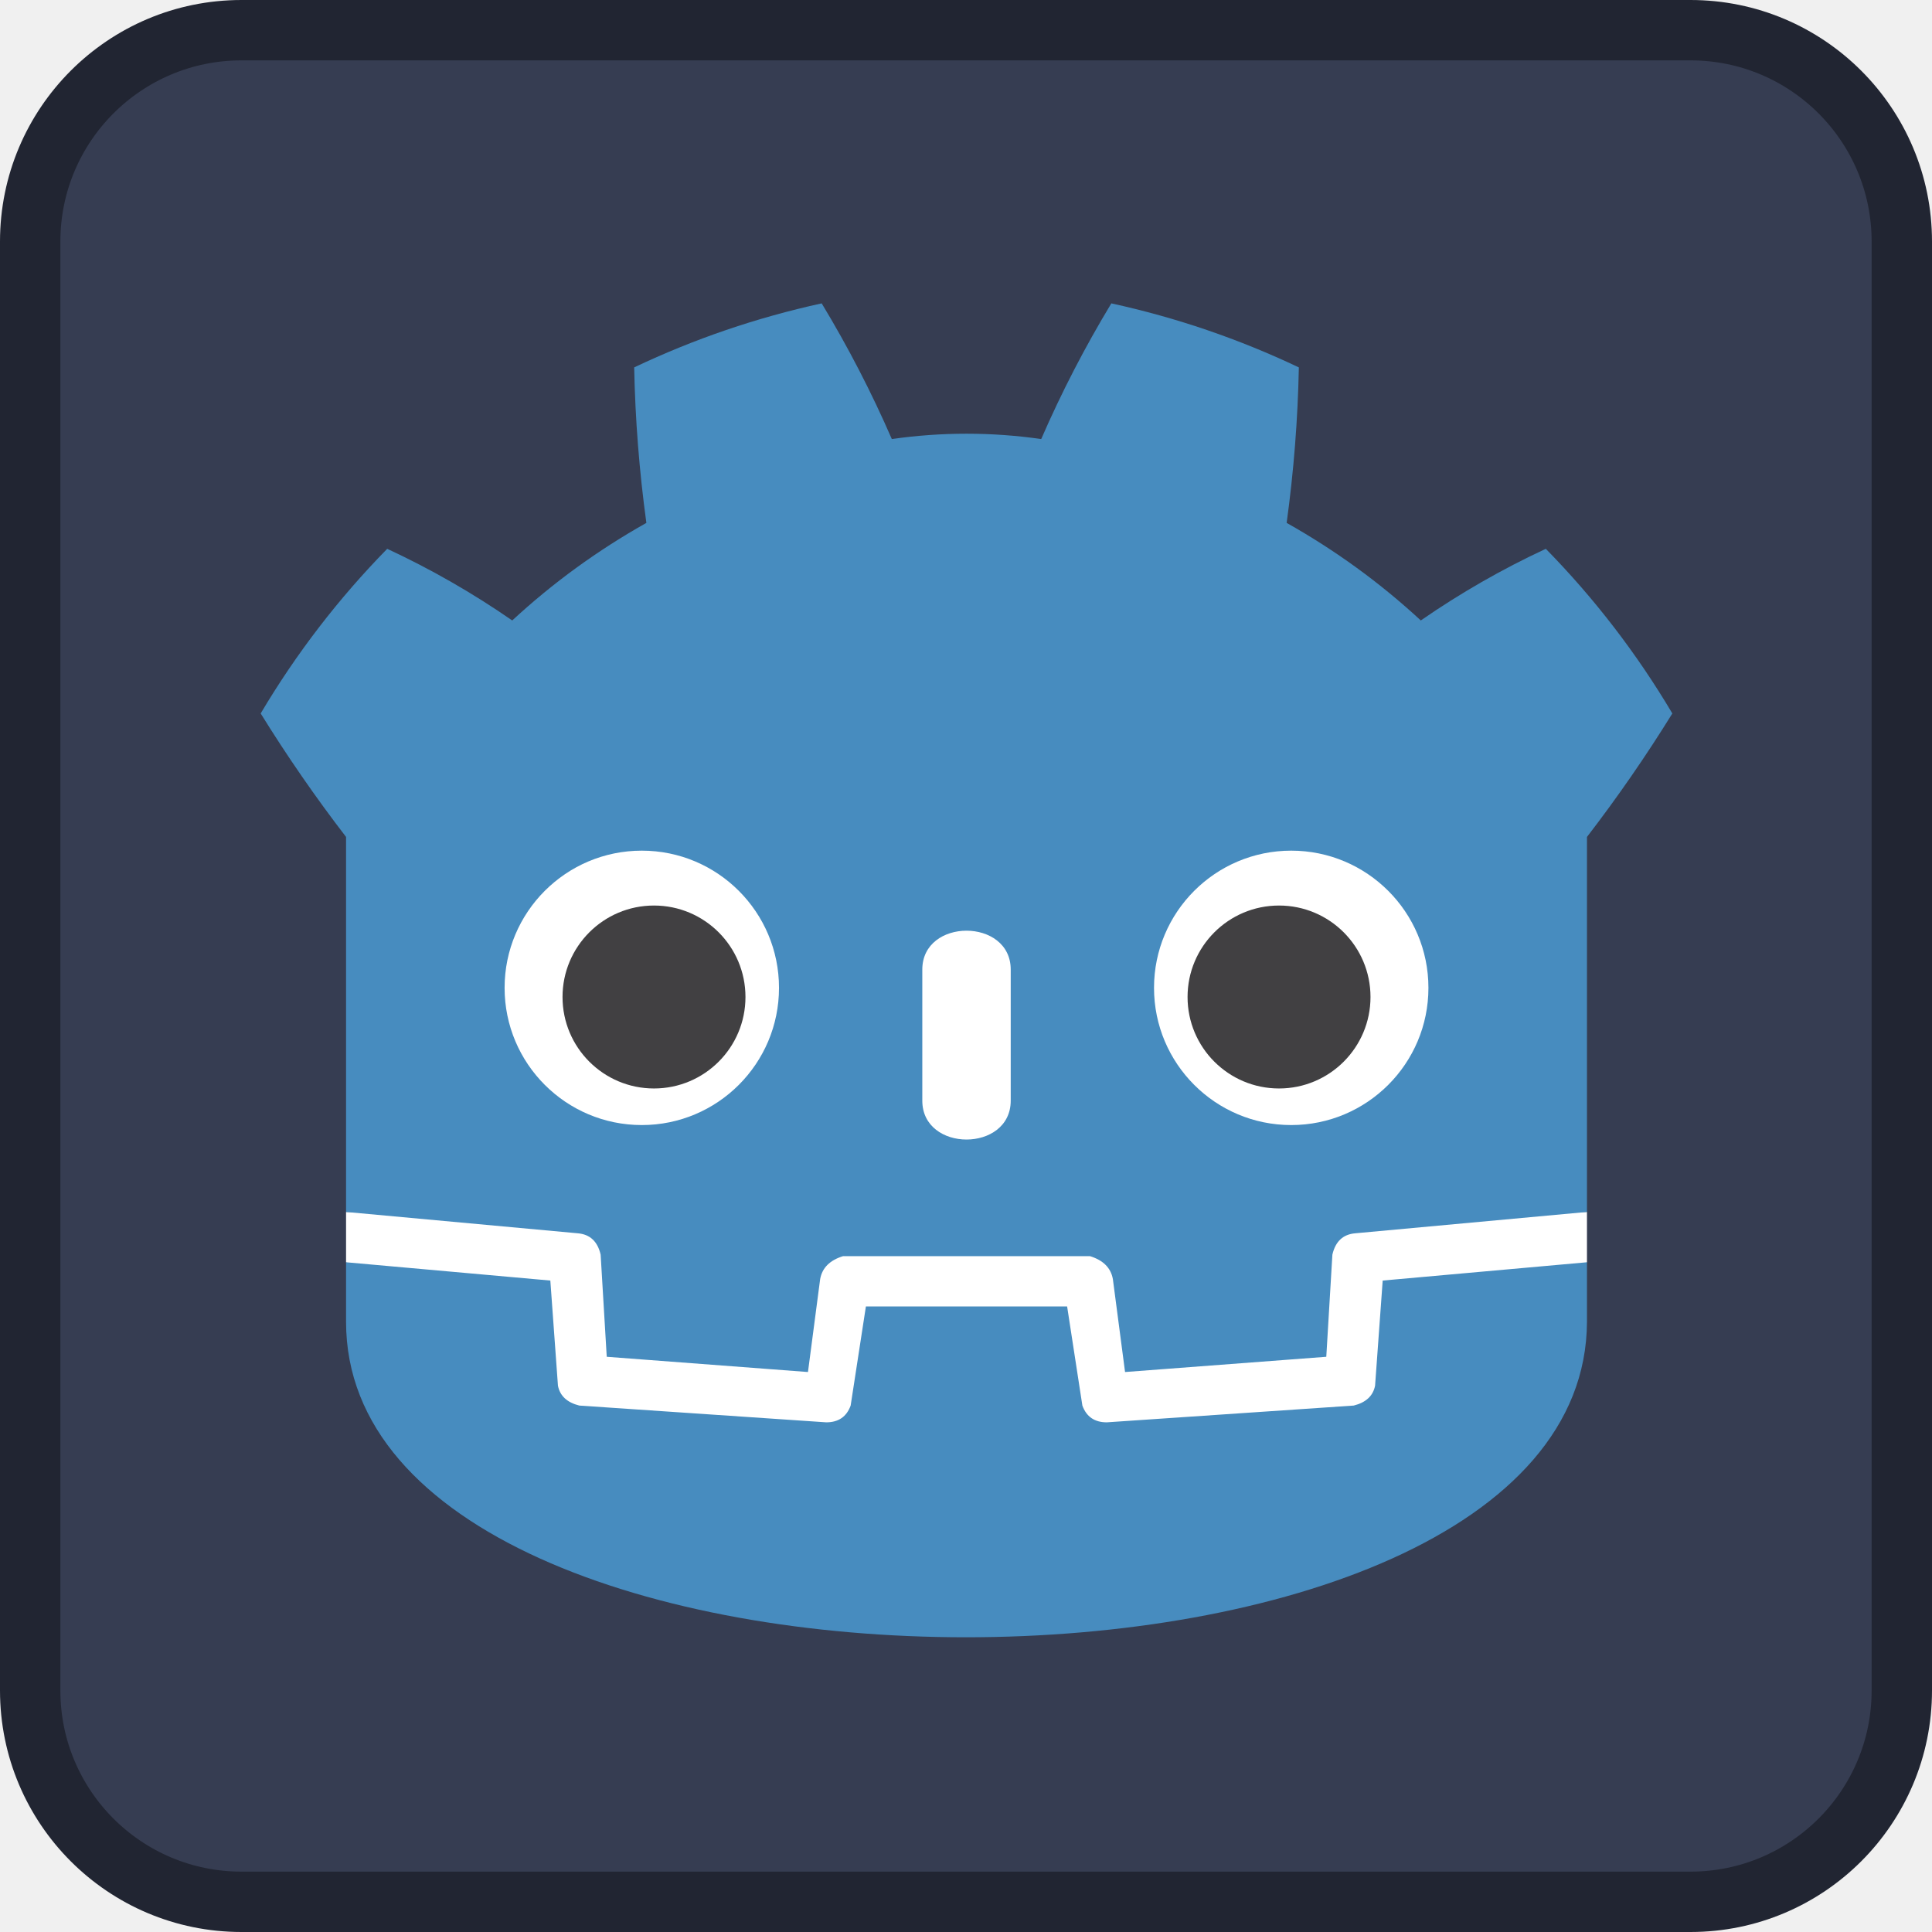
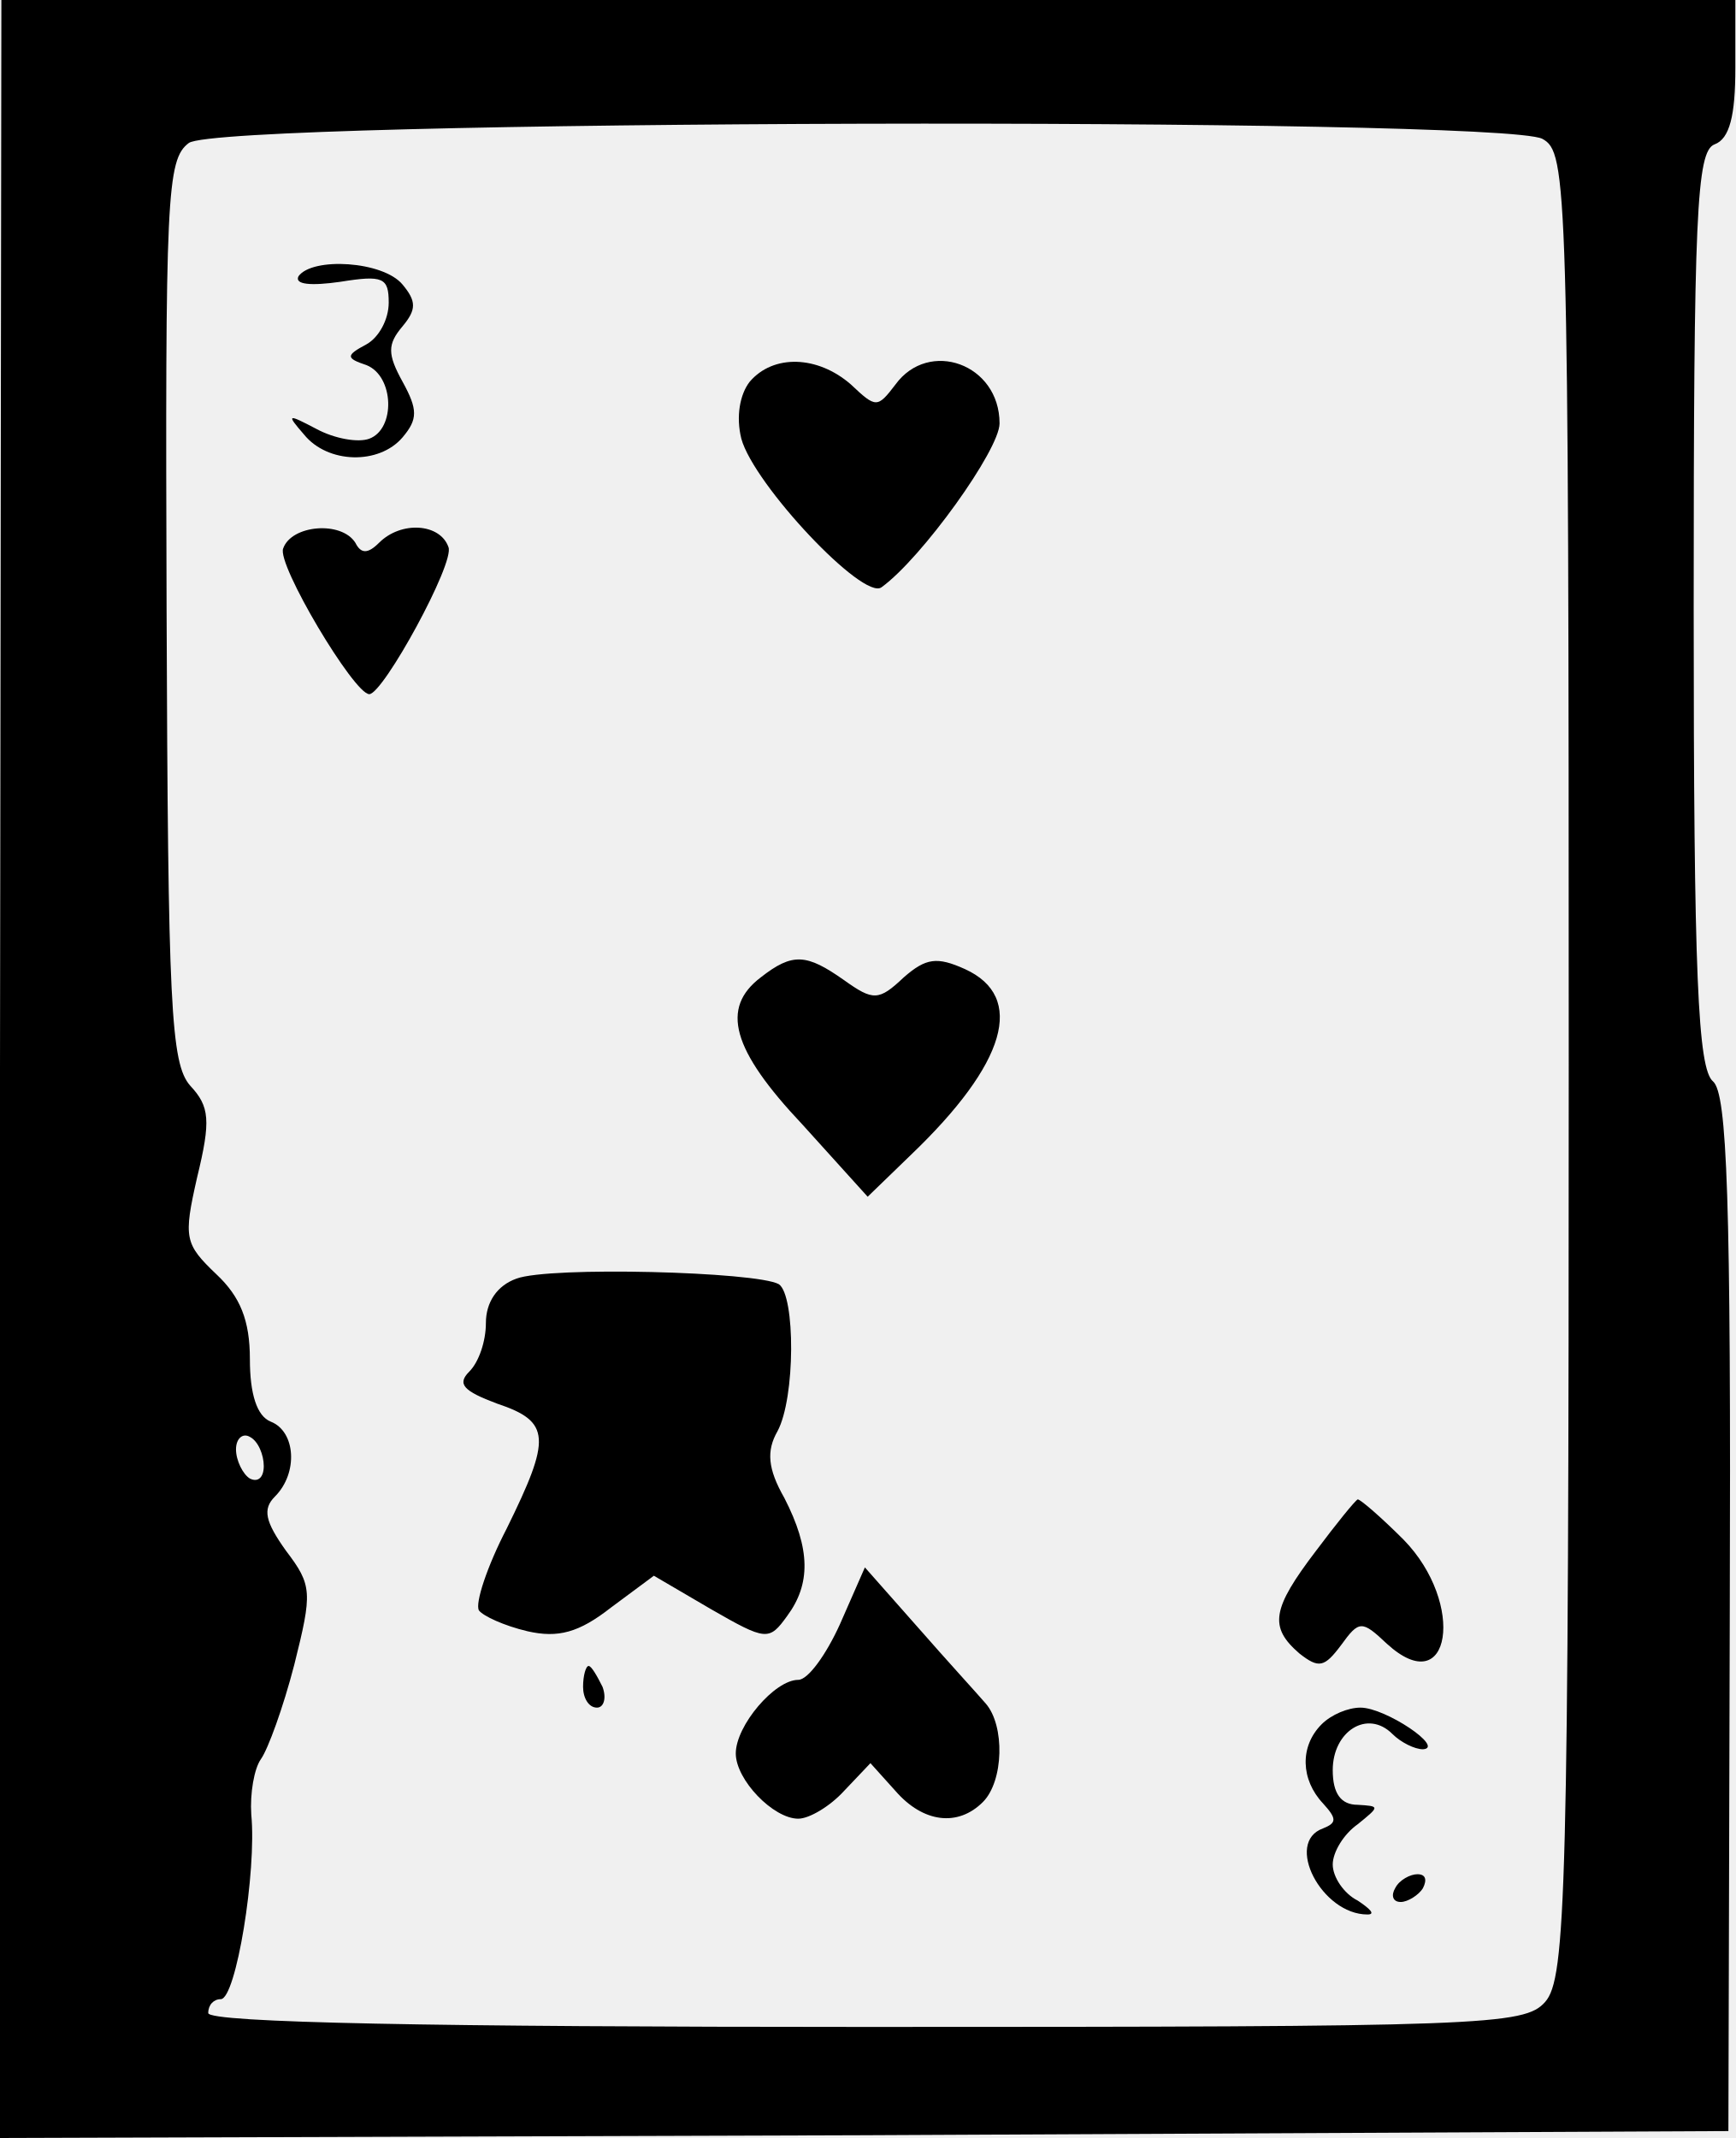
- <svg xmlns="http://www.w3.org/2000/svg" width="128" height="128">
-   <rect width="124" height="124" x="2" y="2" fill="#363d52" stroke="#212532" stroke-width="4" rx="14" />
-   <g fill="#fff" transform="translate(12.322 12.322)scale(.101)">
-     <path d="M105 673v33q407 354 814 0v-33z" />
-     <path fill="#478cbf" d="m105 673 152 14q12 1 15 14l4 67 132 10 8-61q2-11 15-15h162q13 4 15 15l8 61 132-10 4-67q3-13 15-14l152-14V427q30-39 56-81-35-59-83-108-43 20-82 47-40-37-88-64 7-51 8-102-59-28-123-42-26 43-46 89-49-7-98 0-20-46-46-89-64 14-123 42 1 51 8 102-48 27-88 64-39-27-82-47-48 49-83 108 26 42 56 81zm0 33v39c0 276 813 276 814 0v-39l-134 12-5 69q-2 10-14 13l-162 11q-12 0-16-11l-10-65H446l-10 65q-4 11-16 11l-162-11q-12-3-14-13l-5-69z" />
-     <path d="M483 600c0 34 58 34 58 0v-86c0-34-58-34-58 0z" />
-     <circle cx="725" cy="526" r="90" />
-     <circle cx="299" cy="526" r="90" />
-   </g>
-   <g fill="#414042" transform="translate(12.322 12.322)scale(.101)">
-     <circle cx="307" cy="532" r="60" />
-     <circle cx="717" cy="532" r="60" />
+ <svg xmlns="http://www.w3.org/2000/svg" version="1.0" width="125pt" height="154pt" viewBox="0 0 125 154" preserveAspectRatio="xMidYMid meet">
+   <g transform="translate(0,154) scale(0.1,-0.1)" fill="#000000" stroke="none">
+     <path d="M0 770 l0 -770 622 2 623 3 1 373 c1 301 -2 374 -12 383 -11 9 -14 76 -14 341 0 283 2 329 15 334 11 4 15 21 15 55 l0 49 -625 0 -624 0 -1 -770z m1111 670 c18 -10 19 -28 19 -667 0 -597 -2 -658 -17 -675 -15 -17 -44 -18 -490 -18 -309 0 -473 3 -473 10 0 6 4 10 9 10 11 0 26 92 22 133 -1 15 2 33 7 40 5 7 16 37 24 68 13 52 13 57 -6 82 -15 21 -17 30 -8 39 17 17 15 47 -3 54 -10 4 -15 20 -15 45 0 28 -7 45 -24 61 -23 22 -24 26 -14 70 10 41 9 51 -5 66 -14 16 -16 57 -17 342 -1 299 0 325 16 337 23 17 944 19 975 3z m-921 -956 c0 -8 -4 -12 -10 -9 -5 3 -10 13 -10 21 0 8 5 12 10 9 6 -3 10 -13 10 -21z" />
+     <path d="M215 1341 c-3 -6 9 -7 30 -4 31 5 35 3 35 -15 0 -12 -7 -25 -16 -30 -15 -8 -15 -10 0 -15 20 -8 21 -46 2 -53 -8 -3 -25 0 -38 7 -21 11 -22 11 -9 -4 17 -21 54 -22 71 -2 11 13 11 20 0 40 -11 20 -11 27 0 40 10 12 10 18 0 30 -14 17 -65 20 -75 6z" />
+     <path d="M540 1265 c-7 -9 -10 -25 -6 -41 9 -33 88 -117 101 -107 29 21 85 99 85 118 0 43 -51 61 -75 28 -13 -17 -14 -17 -32 0 -24 21 -56 22 -73 2z" />
+     <path d="M204 1145 c-5 -11 51 -105 62 -105 10 0 62 95 57 106 -6 17 -34 19 -50 3 -8 -8 -13 -8 -17 0 -10 16 -46 13 -52 -4z" />
+     <path d="M548 836 c-29 -22 -21 -52 30 -106 l47 -52 31 30 c69 66 83 114 39 134 -20 9 -28 8 -44 -6 -18 -17 -22 -17 -43 -2 -27 19 -37 20 -60 2z" />
+     <path d="M372 619 c-14 -5 -22 -17 -22 -32 0 -13 -5 -28 -12 -35 -9 -9 -4 -14 20 -23 39 -13 39 -25 7 -90 -14 -27 -23 -54 -20 -59 3 -4 18 -11 35 -15 22 -5 37 -1 60 17 l31 23 41 -24 c40 -23 42 -23 55 -5 17 23 17 48 -2 85 -12 21 -13 34 -5 48 13 24 13 98 1 106 -16 9 -165 13 -189 4z" />
+     <path d="M948 423 c-32 -42 -34 -55 -12 -74 14 -11 18 -10 30 6 13 18 15 18 33 1 46 -42 57 29 12 75 -16 16 -31 29 -33 29 -2 -1 -15 -17 -30 -37z" />
+     <path d="M605 370 c-10 -22 -23 -40 -30 -40 -17 0 -45 -33 -45 -53 0 -19 27 -47 45 -47 8 0 23 9 33 20 l19 20 18 -20 c20 -23 45 -26 63 -8 15 15 16 55 2 71 -6 7 -28 31 -49 55 l-38 43 -18 -41z" />
+     <path d="M420 325 c0 -8 4 -15 10 -15 5 0 7 7 4 15 -4 8 -8 15 -10 15 -2 0 -4 -7 -4 -15z" />
+     <path d="M952 298 c-16 -16 -15 -40 1 -57 10 -11 10 -14 0 -18 -28 -10 -1 -62 32 -62 6 0 2 4 -7 10 -10 5 -18 17 -18 26 0 9 8 22 18 29 16 13 16 13 0 14 -12 0 -18 8 -18 25 0 28 25 44 43 26 6 -6 16 -11 22 -11 16 1 -27 30 -45 30 -9 0 -21 -5 -28 -12z" />
+     <path d="M1005 180 c-3 -5 -2 -10 4 -10 5 0 13 5 16 10 3 6 2 10 -4 10 -5 0 -13 -4 -16 -10z" />
  </g>
</svg>
